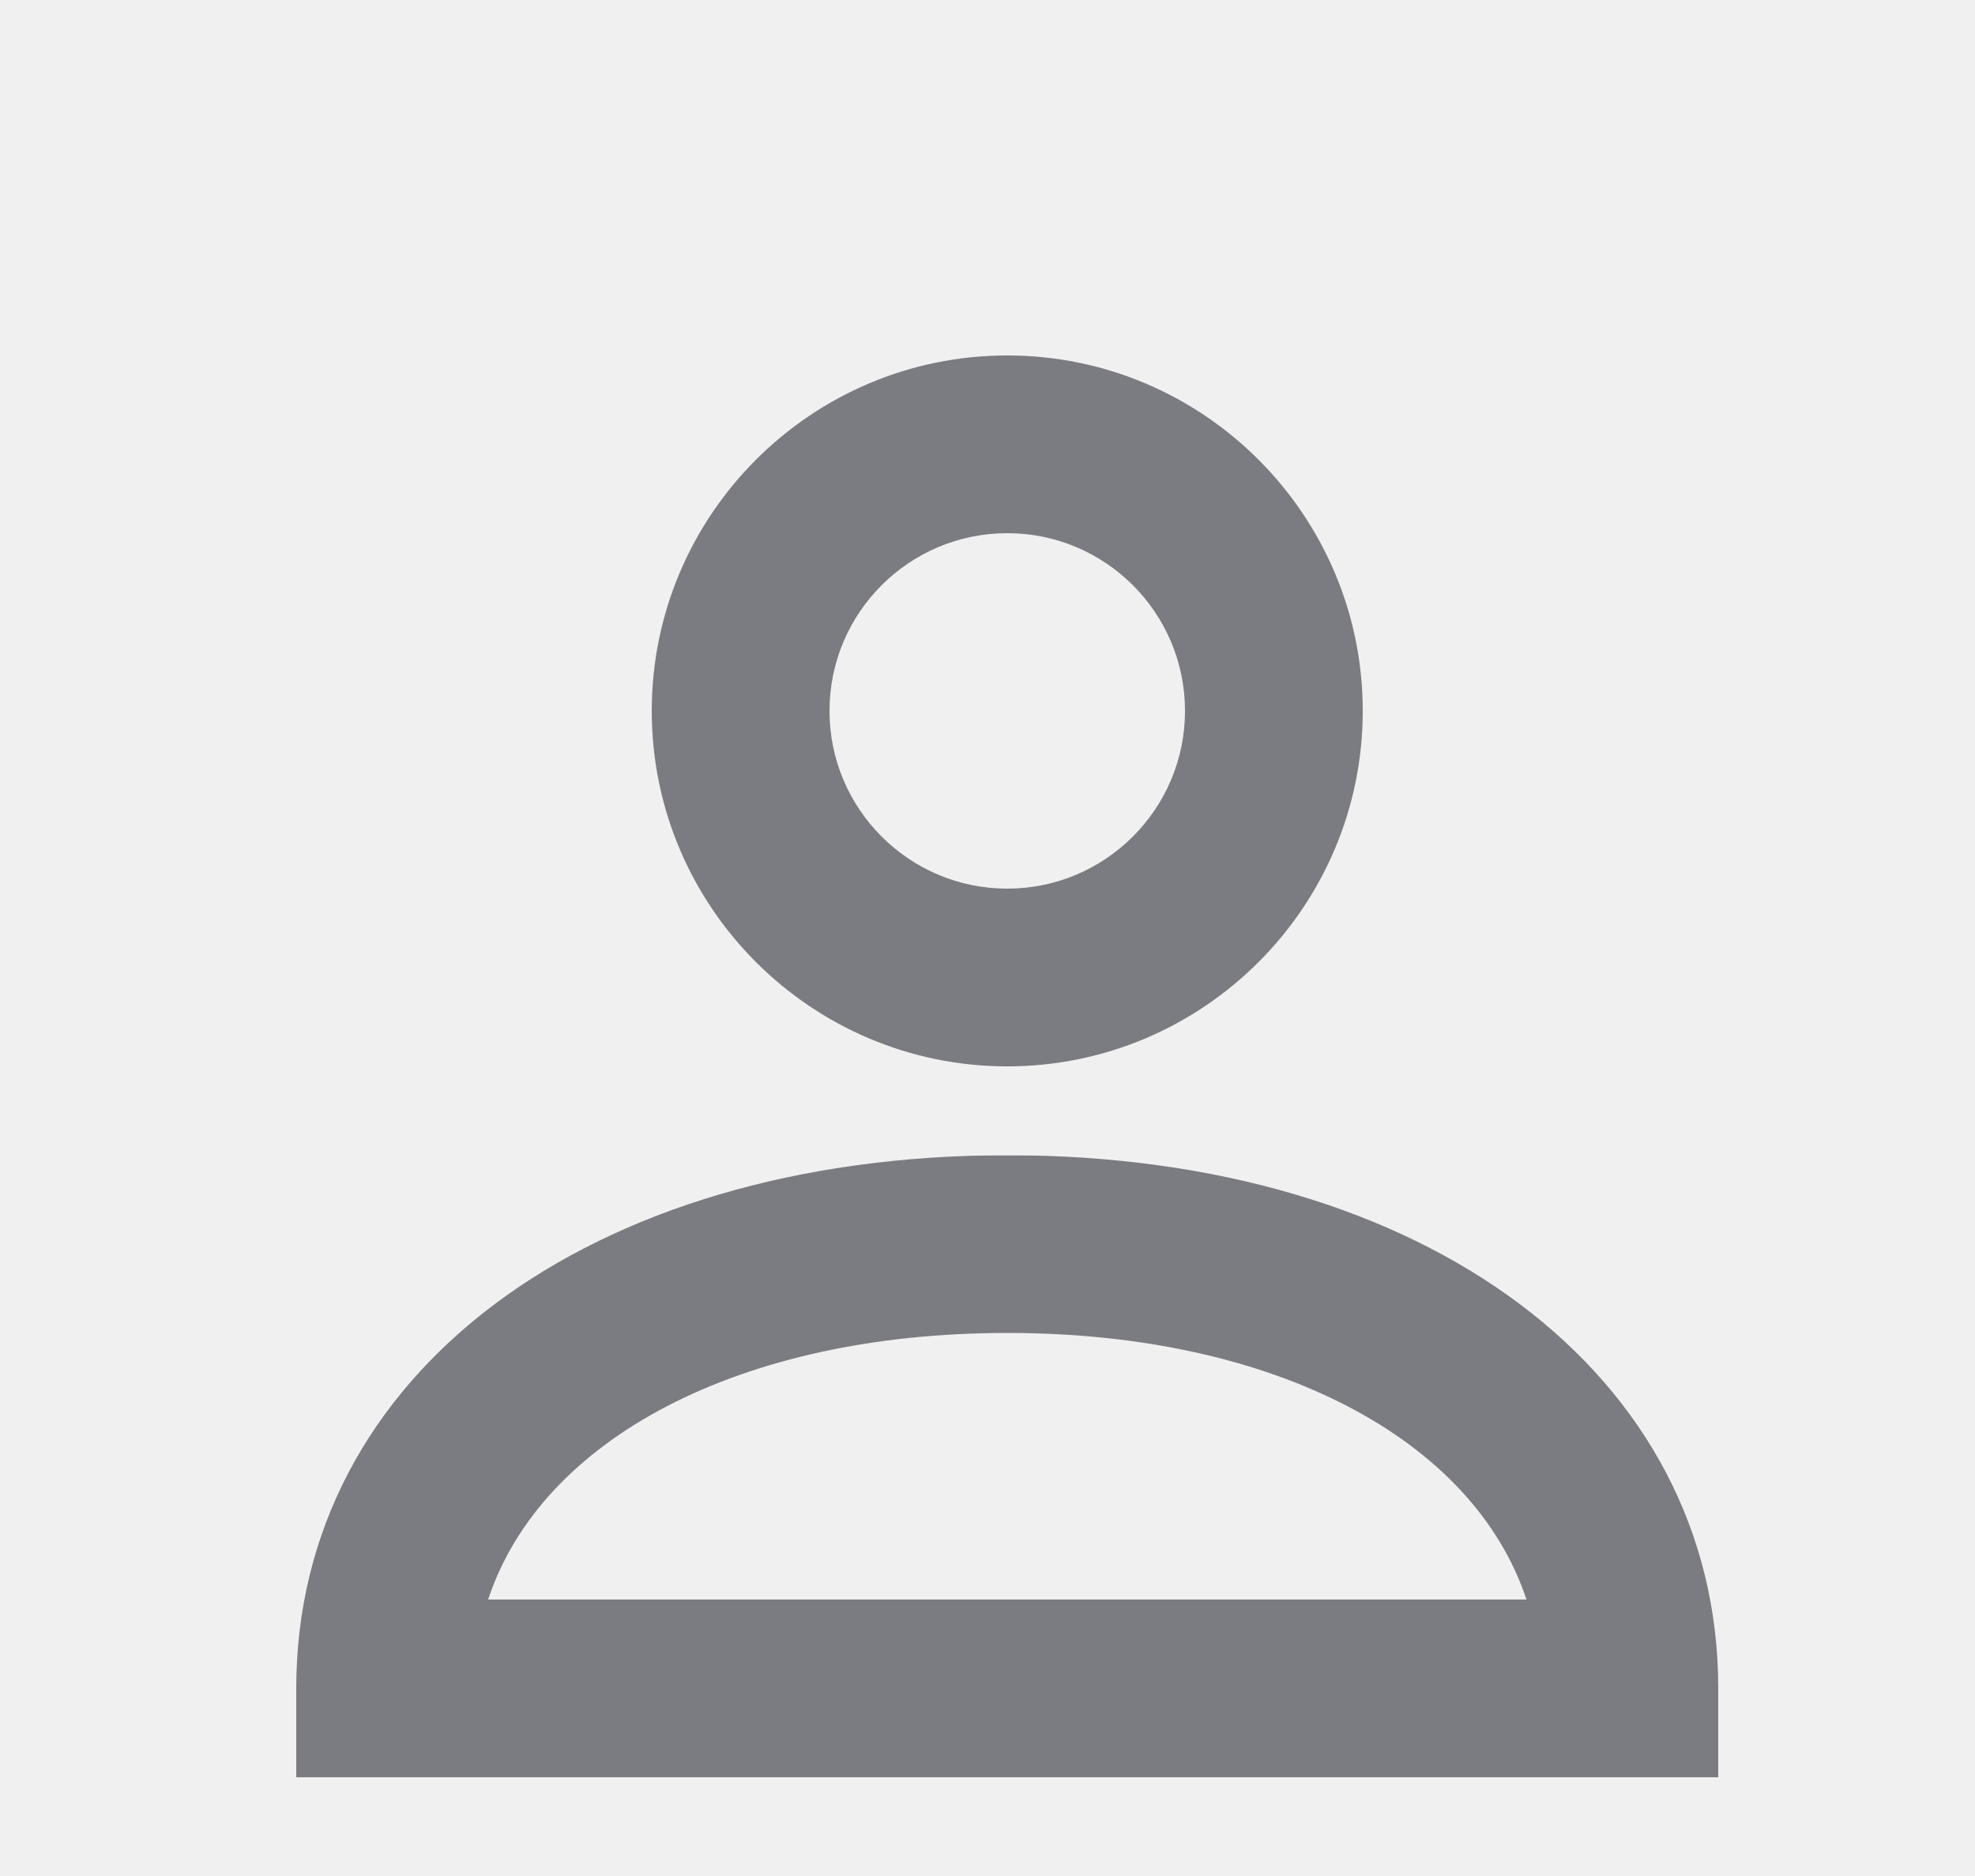
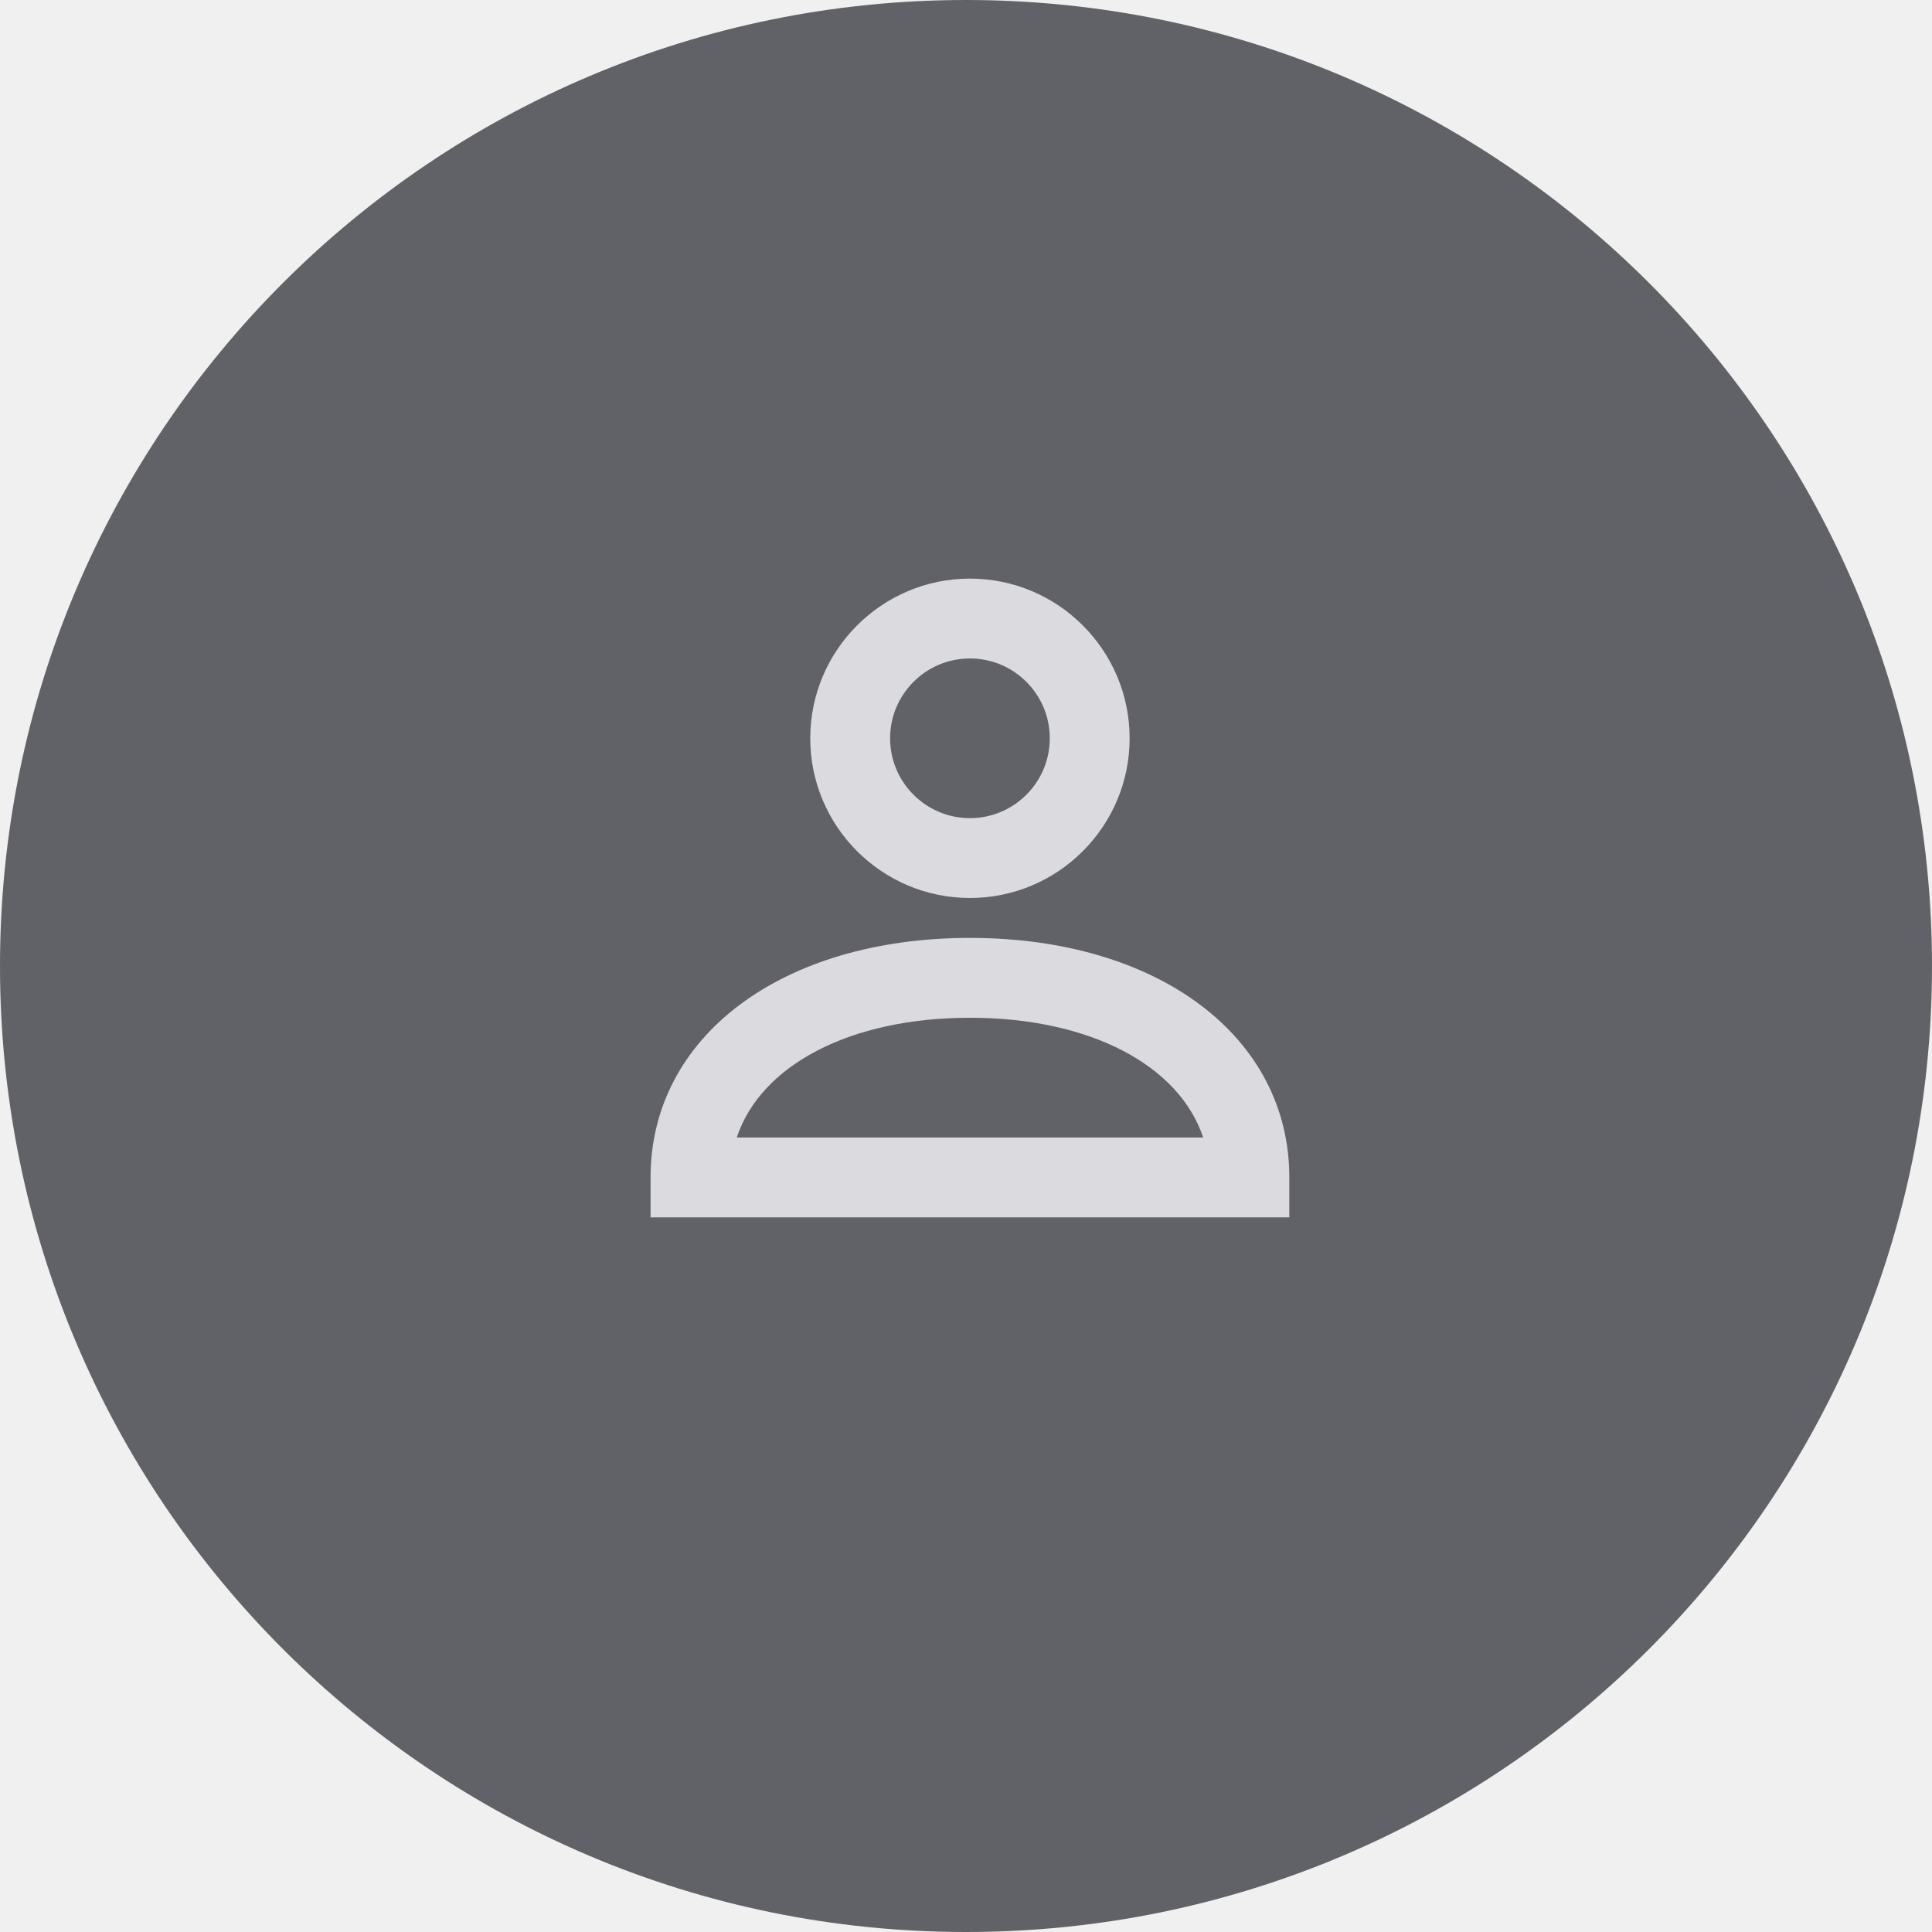
- <svg xmlns="http://www.w3.org/2000/svg" xmlns:xlink="http://www.w3.org/1999/xlink" width="20px" height="19px" viewBox="0 0 20 19" version="1.1">
-   <defs>
-     <polygon id="path-1" points="0 0 14.4 0 14.4 6.3 0 6.3" />
-   </defs>
+ <svg xmlns="http://www.w3.org/2000/svg" width="49px" height="49px" viewBox="0 0 49 49" version="1.1">
  <g id="Symbols" stroke="none" stroke-width="1" fill="none" fill-rule="evenodd">
-     <g id="Group-8" transform="translate(3, 3)">
-       <path d="M7.2,2.4 C6.207,2.4 5.4,3.206 5.4,4.2 C5.4,5.193 6.207,6 7.2,6 C8.193,6 9,5.193 9,4.2 C9,3.206 8.193,2.4 7.2,2.4 M7.2,7.8 C5.215,7.8 3.6,6.185 3.6,4.2 C3.6,2.215 5.215,0.6 7.2,0.6 C9.185,0.6 10.8,2.215 10.8,4.2 C10.8,6.185 9.185,7.8 7.2,7.8" id="Fill-1" fill="#7B7B82" />
-       <g id="Group-5" transform="translate(0, 8.7)">
-         <mask id="mask-2" fill="white">
-           <use xlink:href="#path-1" />
-         </mask>
-         <g id="Clip-4" />
-         <path d="M1.943,4.5 L12.458,4.5 C11.918,2.873 9.907,1.8 7.2,1.8 C4.493,1.8 2.481,2.873 1.943,4.5 L1.943,4.5 Z M14.4,6.3 L-0,6.3 L-0,5.4 C-0,2.22 2.961,0 7.2,0 C11.44,0 14.4,2.22 14.4,5.4 L14.4,6.3 Z" id="Fill-3" fill="#7B7B82" mask="url(#mask-2)" />
+     <g id="element/Avatar-New-User">
+       <circle id="Oval" fill="#616168" cx="24.5" cy="24.5" r="24.5" />
+       <g id="Group-8" transform="translate(16.5, 14)" fill="#DBDBDF">
+         <path d="M8.1,2.7 C6.983,2.7 6.075,3.607 6.075,4.725 C6.075,5.842 6.983,6.75 8.1,6.75 C9.217,6.75 10.125,5.842 10.125,4.725 C10.125,3.607 9.217,2.7 8.1,2.7 M8.1,8.775 C5.866,8.775 4.05,6.959 4.05,4.725 C4.05,2.491 5.866,0.675 8.1,0.675 C10.334,0.675 12.15,2.491 12.15,4.725 C12.15,6.959 10.334,8.775 8.1,8.775" id="Fill-1" />
+         <g id="Group-5" transform="translate(0, 9.7875)">
+           <path d="M2.186,5.062 L14.015,5.062 C13.408,3.232 11.145,2.025 8.1,2.025 C5.054,2.025 2.791,3.232 2.186,5.062 L2.186,5.062 Z M16.2,7.088 L-0,7.088 L-0,6.075 C-0,2.498 3.331,0 8.1,0 C12.87,0 16.2,2.498 16.2,6.075 L16.2,7.088 Z" id="Fill-3" />
+         </g>
      </g>
    </g>
  </g>
</svg>
